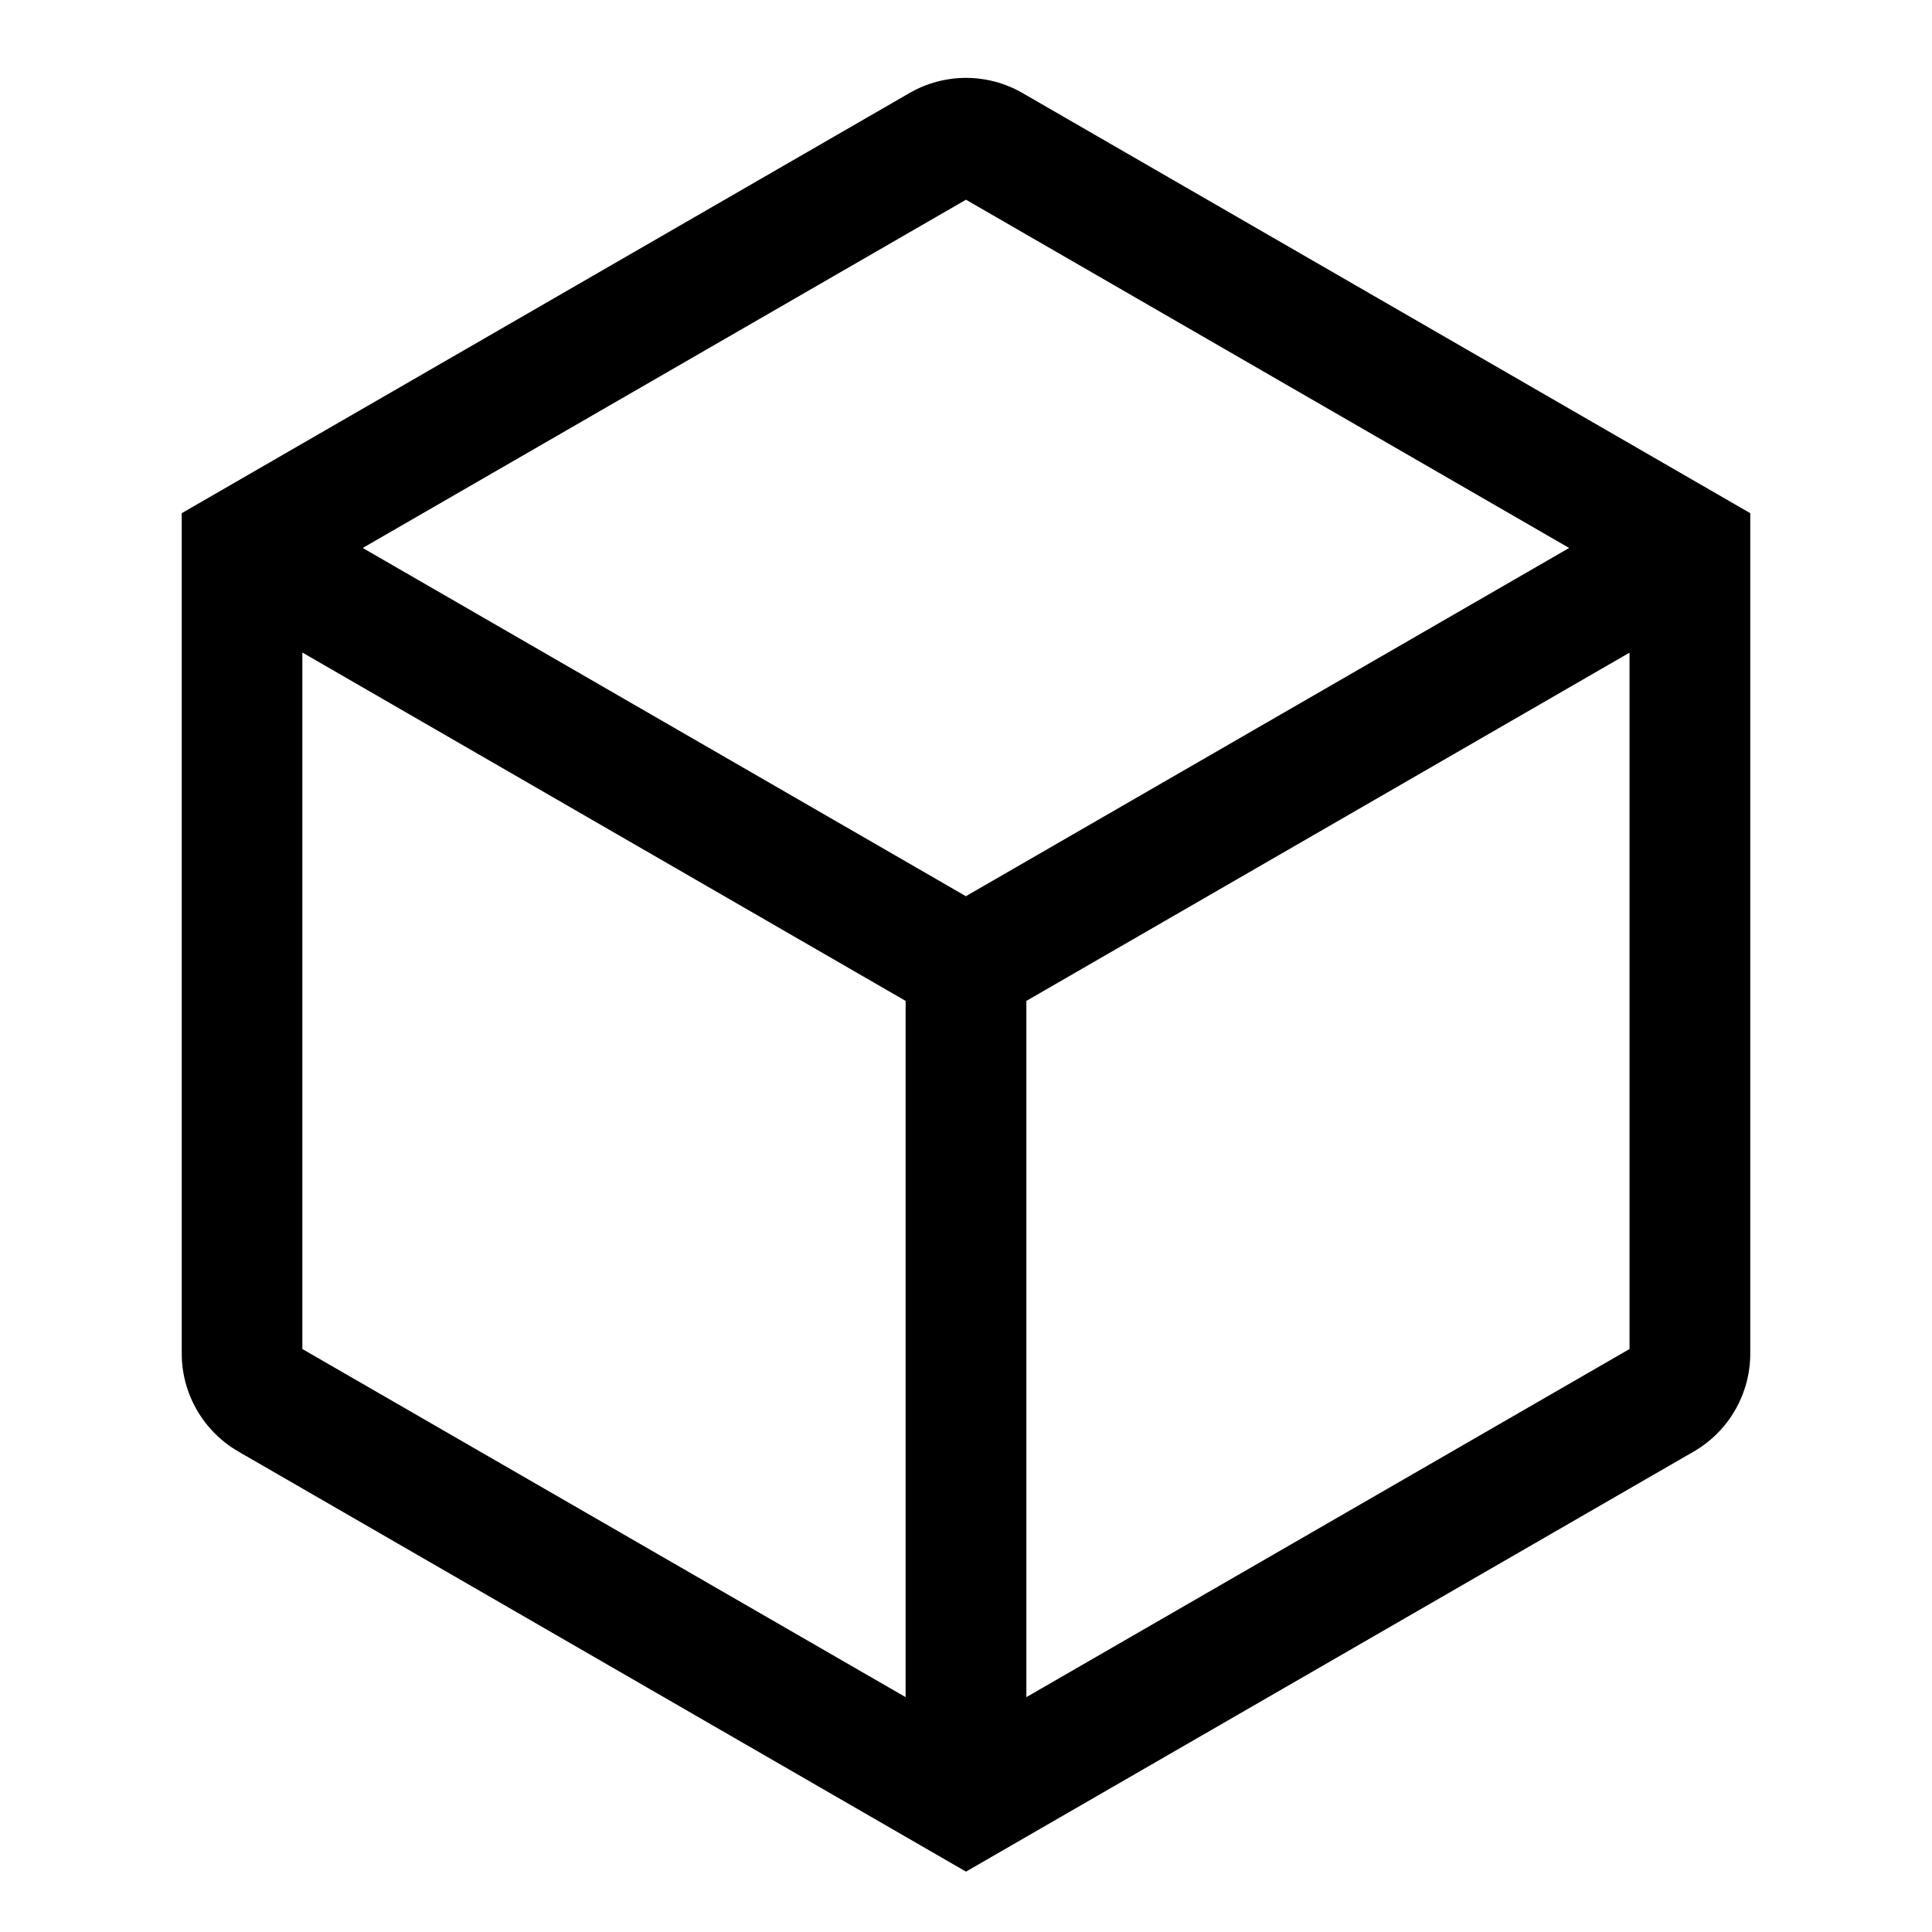
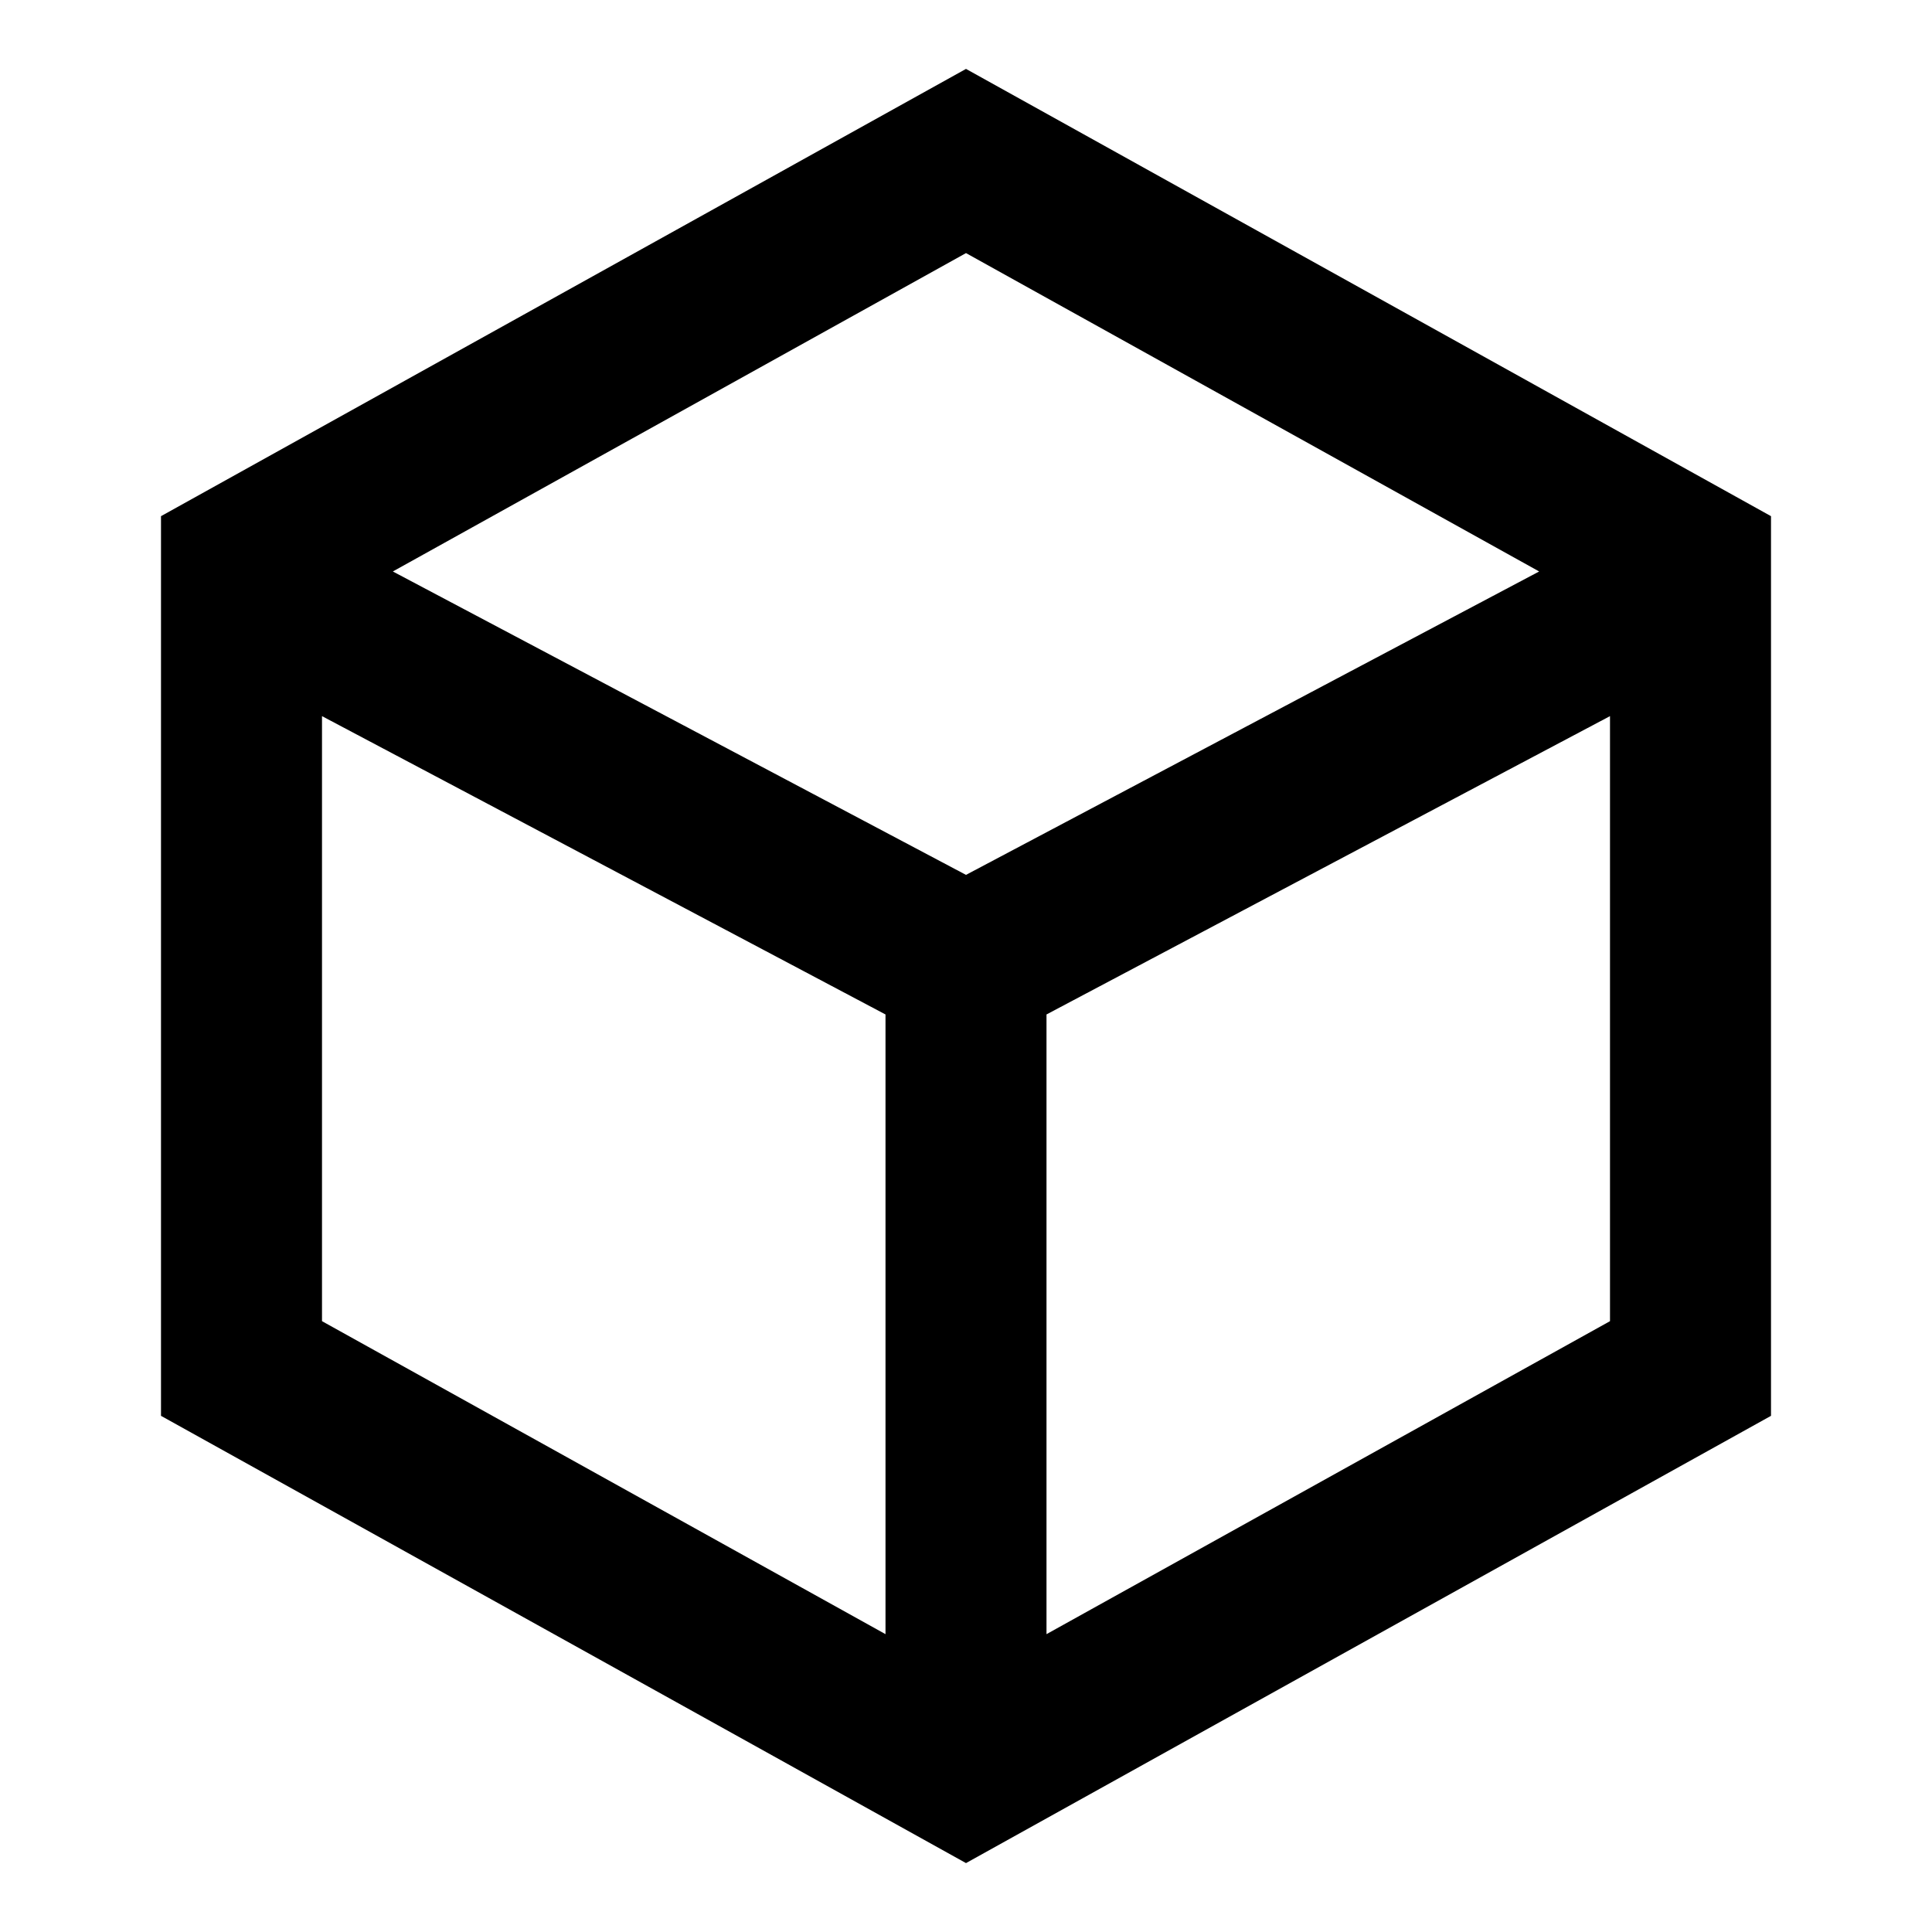
- <svg xmlns="http://www.w3.org/2000/svg" width="16" height="16" viewBox="0 0 16 16" fill="none">
-   <path fill-rule="evenodd" clip-rule="evenodd" d="M14.495 4.25L8.469 0.771C8.179 0.603 7.821 0.603 7.531 0.771L1.505 4.25V11.209C1.505 11.544 1.684 11.853 1.974 12.021L8 15.5L14.027 12.021C14.317 11.853 14.495 11.544 14.495 11.209V4.25ZM7.999 7.422L3.004 4.538L8 1.654L12.995 4.538L7.999 7.422ZM8.5 8.289L13.495 5.405V11.172L8.5 14.055V8.289ZM7.5 8.289V14.055L2.504 11.172V5.404L7.5 8.289Z" fill="black" />
+ <svg xmlns="http://www.w3.org/2000/svg" width="24" height="24" viewBox="0 0 24 24" fill="none">
+   <path d="M12 0.856L22 6.412V17.588L12 23.144L2 17.588V6.412L12 0.856ZM4 8.896V16.412L11 20.3V12.602L4 8.896ZM13 20.3L20 16.412V8.896L13 12.602V20.3ZM12 10.868L19.12 7.099L12 3.144L4.88 7.099L12 10.868Z" fill="black" />
</svg>
